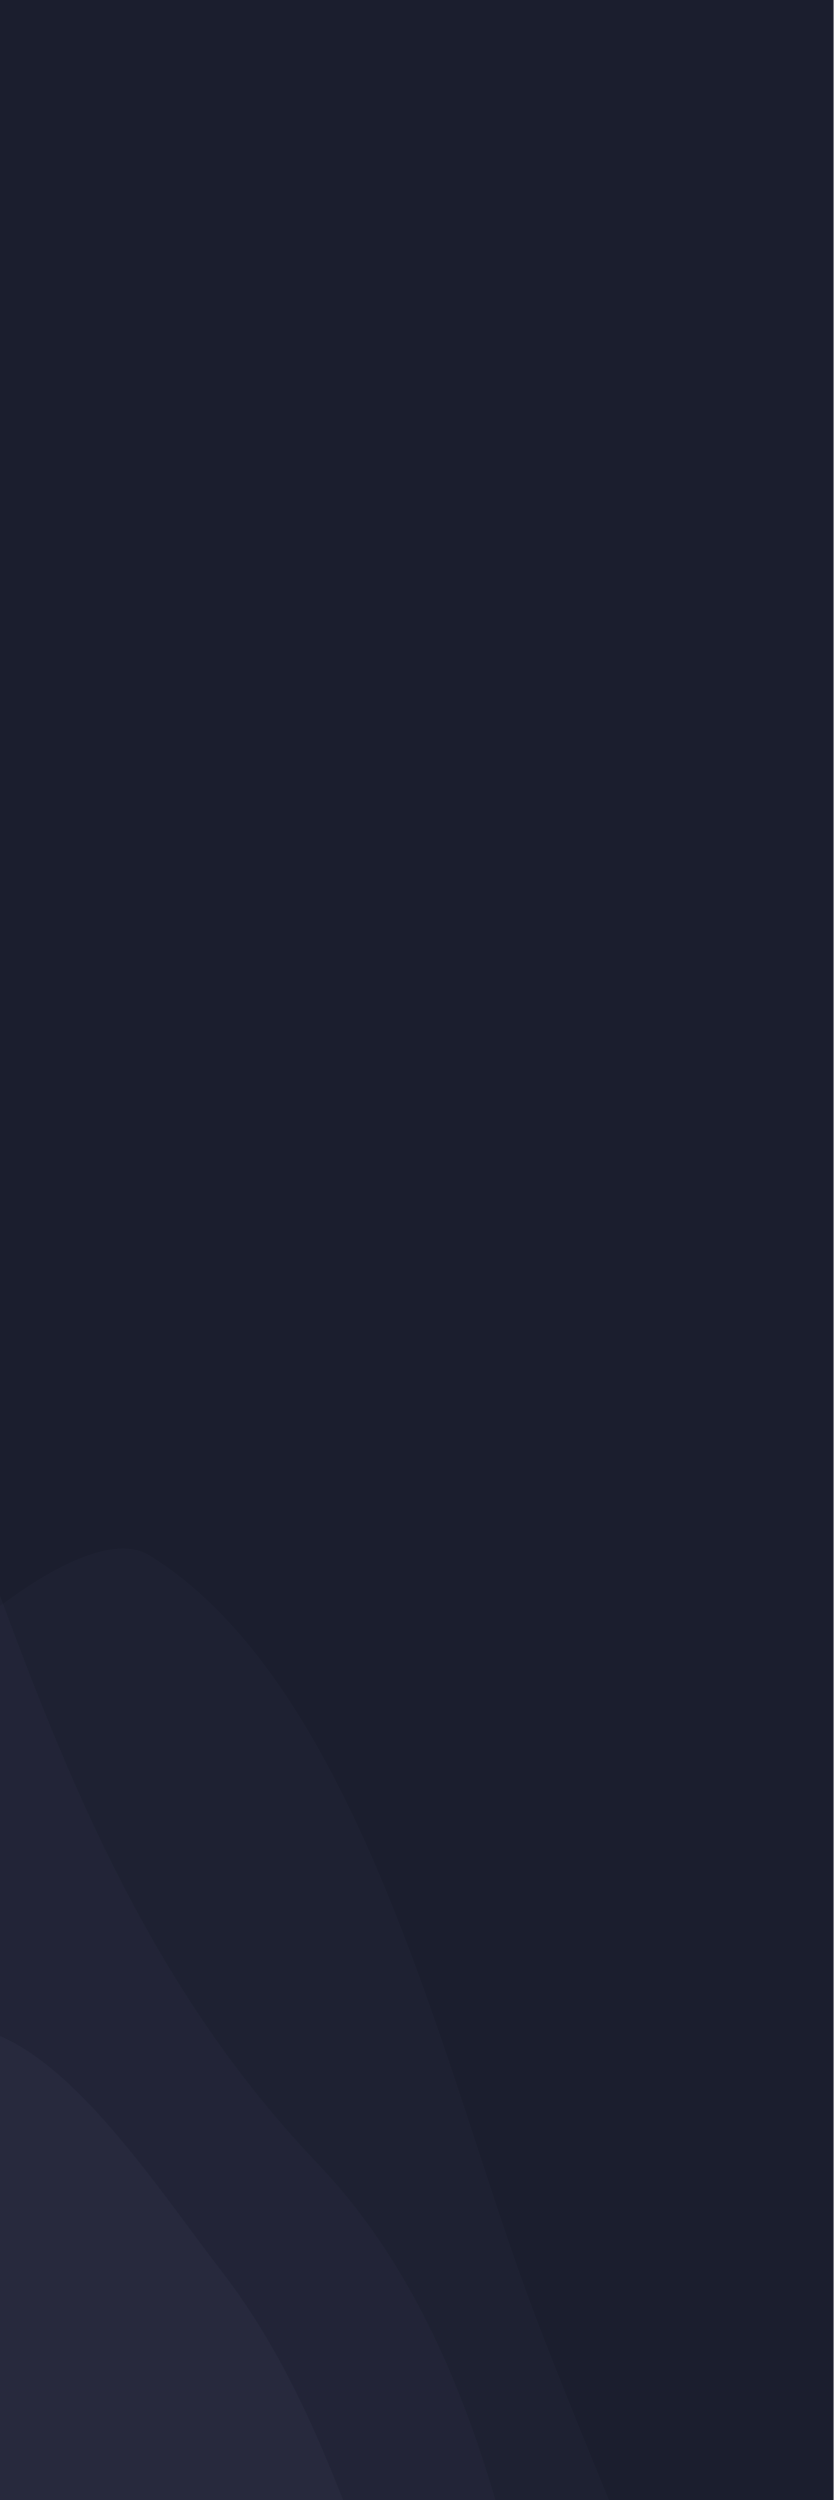
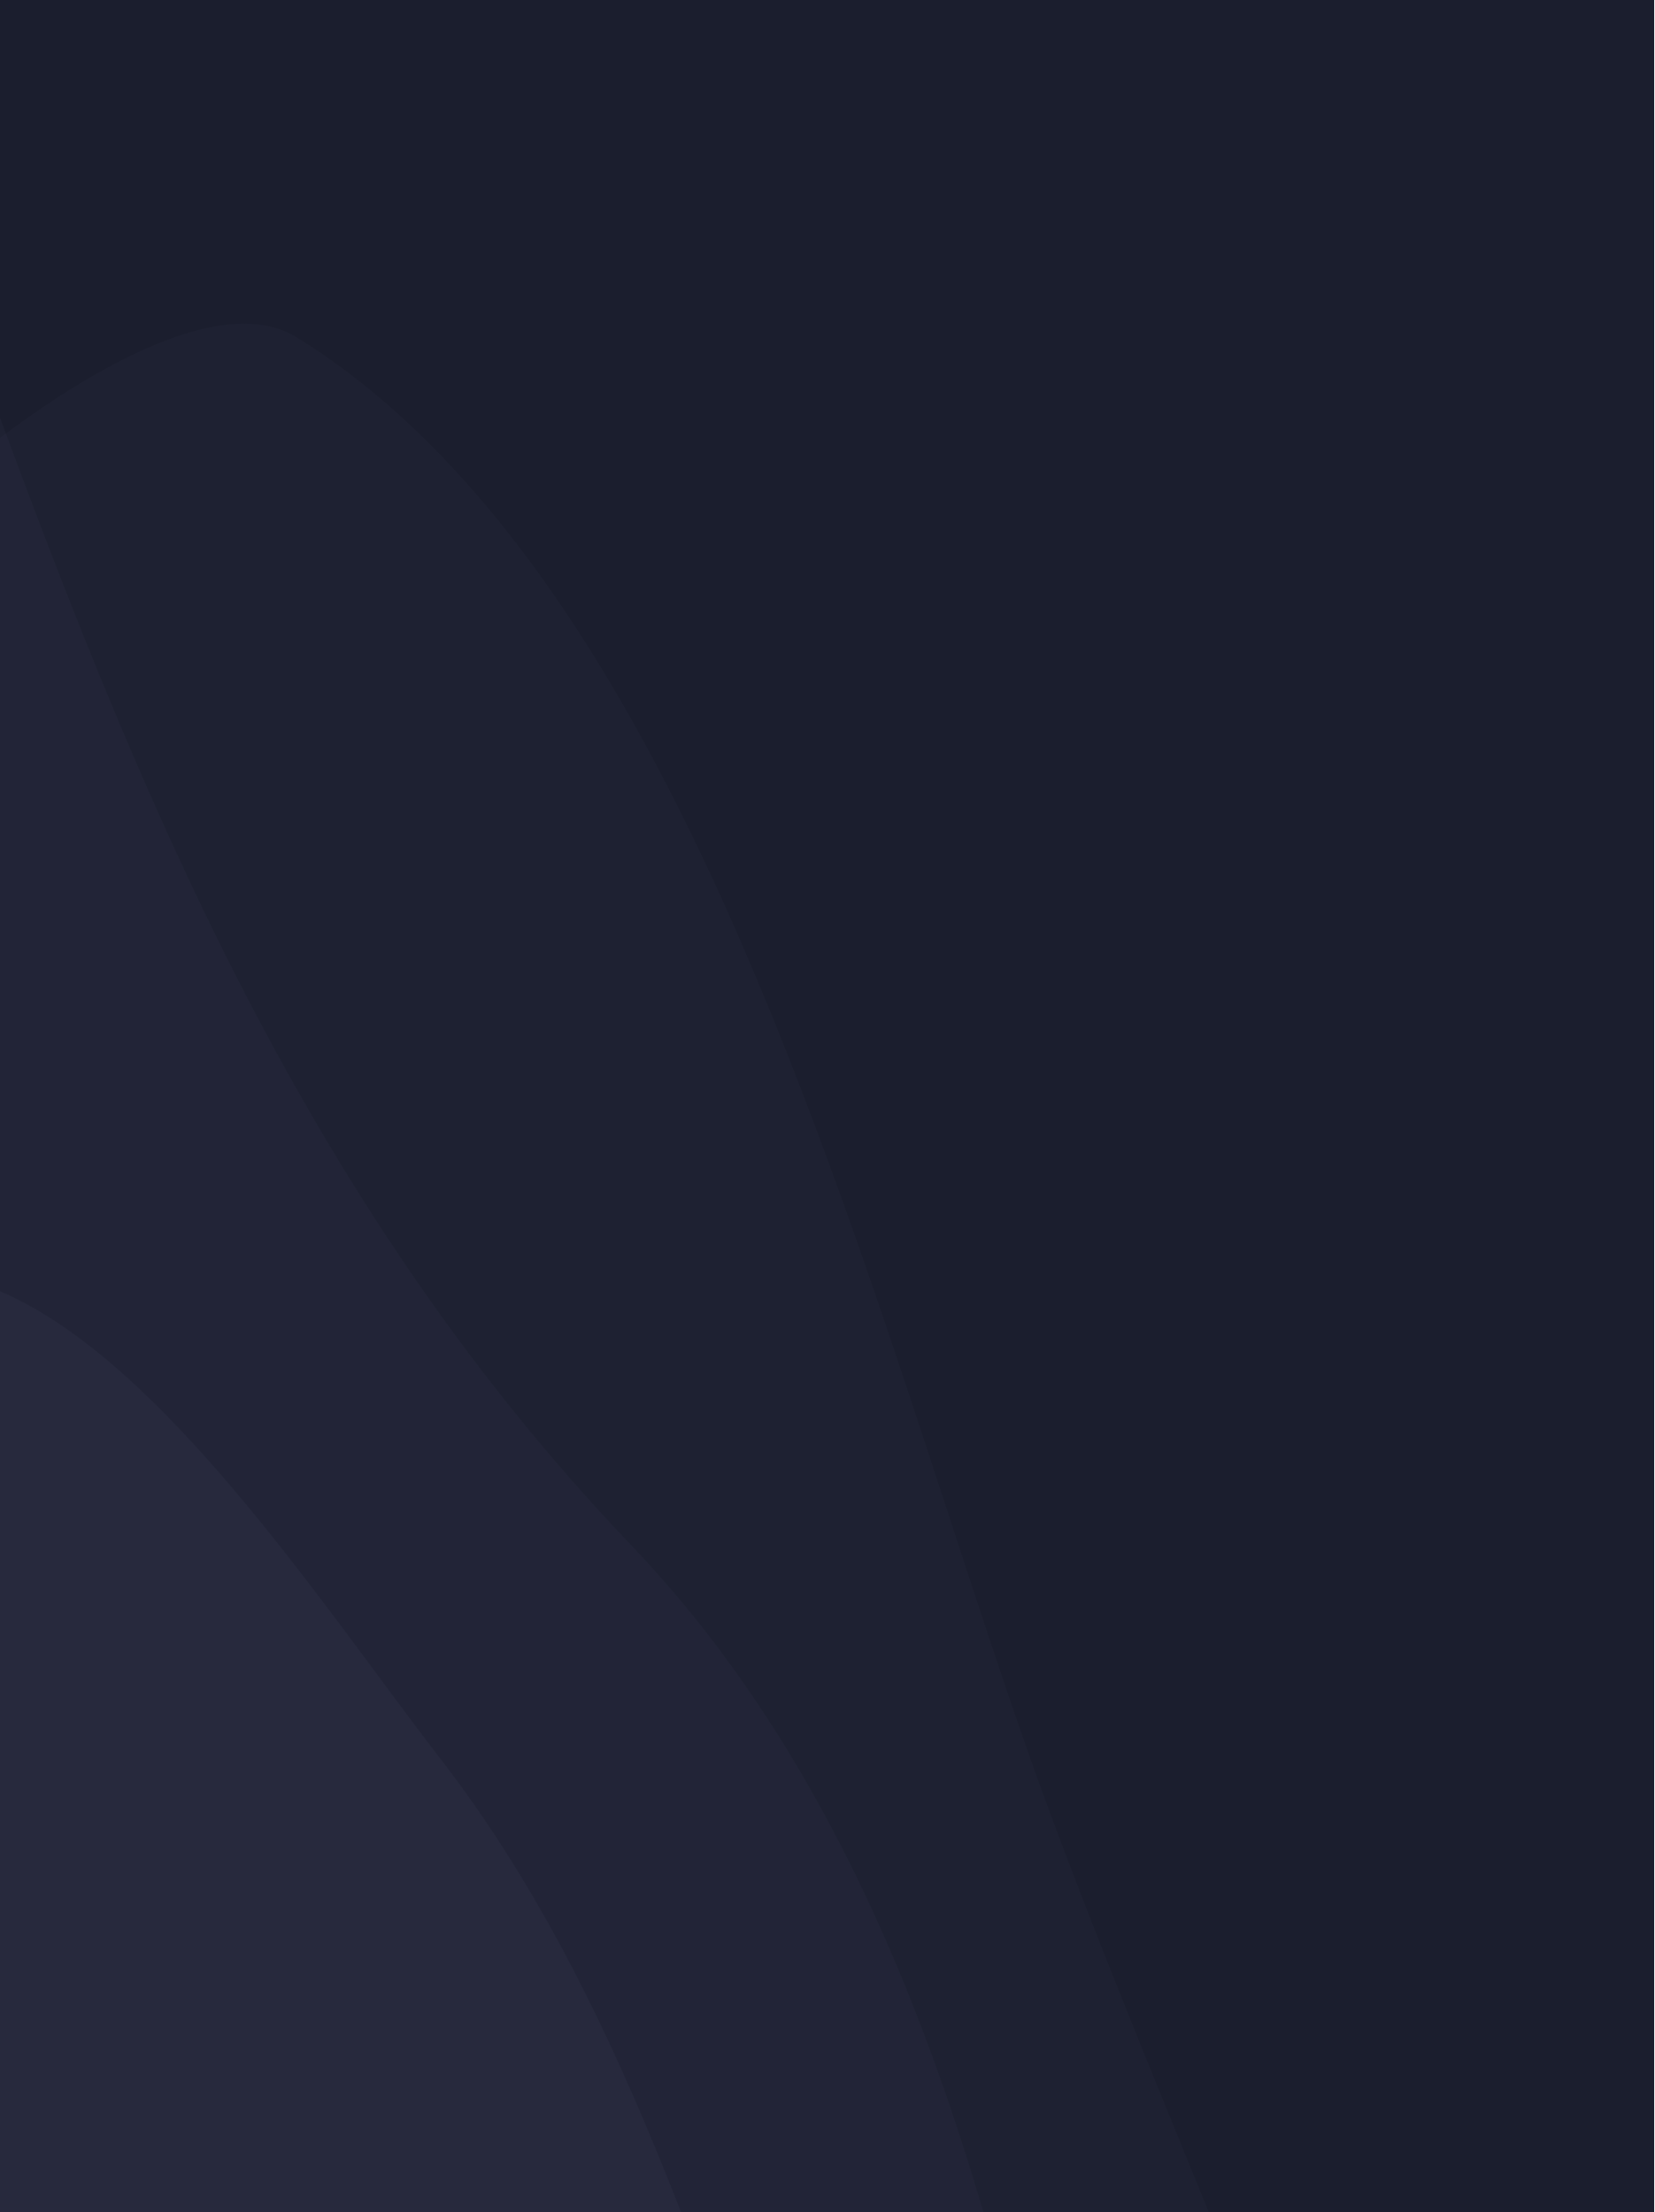
- <svg xmlns="http://www.w3.org/2000/svg" width="320" height="960" viewBox="0 0 320 960" fill="none">
-   <g clip-path="url(#clip0_42_3605)">
-     <path d="M320 0H0V960H320V0Z" fill="#1B1E2E" />
-     <path d="M320 0H0V960H320V0Z" fill="#1B1E2E" />
-     <mask id="mask0_42_3605" style="mask-type:luminance" maskUnits="userSpaceOnUse" x="0" y="0" width="320" height="960">
-       <path d="M320 0H0V960H320V0Z" fill="white" />
+ <svg xmlns="http://www.w3.org/2000/svg" width="320" height="428" viewBox="0 0 320 428" fill="none">
+   <g clip-path="url(#clip0_47_3619)">
+     <mask id="mask0_47_3619" style="mask-type:luminance" maskUnits="userSpaceOnUse" x="0" y="-532" width="320" height="960">
+       <path d="M320 -532H0V428H320V-532Z" fill="white" />
    </mask>
-     <g mask="url(#mask0_42_3605)">
-       <path opacity="0.17" d="M285.243 1606.32C181.13 1579.31 61.835 1524.37 -19.172 1430.26C-111.506 1322.88 -161.99 1140.8 -162.137 1005.48C-162.338 838.46 -100.889 729.422 -8.259 623.391C-8.259 623.391 36.353 584.333 57.364 597.266C92.658 619.035 118.869 660.063 139.908 706.542C148.468 725.508 156.179 745.386 163.284 765.228C165.183 770.526 167.036 775.81 168.845 781.08C181.439 817.684 192.233 853.415 202.88 882.157C236.429 972.781 293.276 1086.73 301.989 1181.78C308.527 1253.04 328.509 1321.09 349.148 1389.47C359.989 1425.39 371.01 1461.42 380.349 1498.03C387.39 1525.67 385.231 1550.42 376.135 1569.52C361.223 1601.01 327.364 1617.28 285.243 1606.32Z" fill="#2E3247" />
-       <path opacity="0.1" d="M-7.915 591.111C-48.827 622.12 -84.872 655.818 -114.714 690.96C-245.997 846.34 -134.939 977.97 -134.939 977.97C-102.768 1021.83 -70.874 1065.85 -38.448 1109.58C17.066 1184.45 55.667 1267.06 156.852 1312.77C191.596 1328.46 234.133 1352.05 281.545 1368.81C279.823 1361.8 278.015 1354.85 276.121 1347.98C263.032 1300.19 246.821 1255.47 238.28 1216.97C211.306 1095.59 210.989 924.04 122.036 830.926C55.349 761.074 23.06 676.69 -7.915 591.111Z" fill="#434861" />
-       <path opacity="0.08" d="M-160.035 989.79C-160.035 989.79 -135.378 1105.8 -93.791 1180.47C-52.203 1255.14 -12.382 1332.25 34.771 1363.55C81.924 1394.85 161.273 1369.72 199.374 1298.93C237.475 1228.14 195.327 1128.08 195.327 1128.08C182.885 1095.62 170.522 1063.12 158.034 1030.7C136.63 975.171 120.585 918.007 84.978 872.017C62.067 842.379 28.984 791.085 -4.183 780.275C-36.113 769.877 -108.526 807.411 -131.12 856.289C-153.714 905.166 -168.508 925.035 -160.03 989.806L-160.035 989.79Z" fill="#5A5F7A" />
+     <g mask="url(#mask0_47_3619)">
+       <path d="M320 -532H0V428H320V-532Z" fill="#1B1E2E" />
+       <path d="M320 -532H0V428H320V-532Z" fill="#1B1E2E" />
+       <mask id="mask1_47_3619" style="mask-type:luminance" maskUnits="userSpaceOnUse" x="0" y="0" width="320" height="428">
+         <path d="M320 0H0V428H320V0Z" fill="white" />
+       </mask>
+       <g mask="url(#mask1_47_3619)">
+         <path opacity="0.17" d="M285.243 1074.32C181.13 1047.31 61.835 992.37 -19.172 898.26C-111.506 790.88 -161.99 608.8 -162.137 473.48C-162.338 306.46 -100.889 197.422 -8.259 91.391C-8.259 91.391 36.353 52.333 57.364 65.266C92.658 87.035 118.869 128.063 139.908 174.542C148.468 193.508 156.179 213.386 163.284 233.228C165.183 238.526 167.036 243.81 168.845 249.08C181.439 285.684 192.233 321.415 202.88 350.157C236.429 440.781 293.276 554.73 301.989 649.78C308.527 721.04 328.509 789.09 349.148 857.47C359.989 893.39 371.01 929.42 380.349 966.03C387.39 993.67 385.231 1018.42 376.135 1037.52C361.223 1069.01 327.364 1085.28 285.243 1074.32Z" fill="#2E3247" />
+         <path opacity="0.1" d="M-7.915 59.111C-48.827 90.12 -84.872 123.818 -114.714 158.96C-245.997 314.34 -134.939 445.97 -134.939 445.97C-102.768 489.83 -70.874 533.85 -38.448 577.58C17.066 652.45 55.667 735.06 156.852 780.77C191.596 796.46 234.133 820.05 281.545 836.81C279.823 829.8 278.015 822.85 276.121 815.98C263.032 768.19 246.821 723.47 238.28 684.97C211.306 563.59 210.989 392.04 122.036 298.926C55.349 229.074 23.06 144.69 -7.915 59.111Z" fill="#434861" />
+         <path opacity="0.08" d="M-160.035 457.79C-160.035 457.79 -135.378 573.8 -93.791 648.47C-52.203 723.14 -12.382 800.25 34.771 831.55C81.924 862.85 161.273 837.72 199.374 766.93C237.475 696.14 195.327 596.08 195.327 596.08C182.885 563.62 170.522 531.12 158.034 498.7C136.63 443.171 120.585 386.007 84.978 340.017C62.067 310.379 28.984 259.085 -4.183 248.275C-36.113 237.877 -108.526 275.411 -131.12 324.289C-153.714 373.166 -168.508 393.035 -160.03 457.806L-160.035 457.79Z" fill="#5A5F7A" />
+       </g>
    </g>
  </g>
  <defs>
-     <clipPath id="clip0_42_3605">
-       <rect width="320" height="960" fill="white" />
+     <clipPath id="clip0_47_3619">
+       <rect width="320" height="428" fill="white" />
    </clipPath>
  </defs>
</svg>
